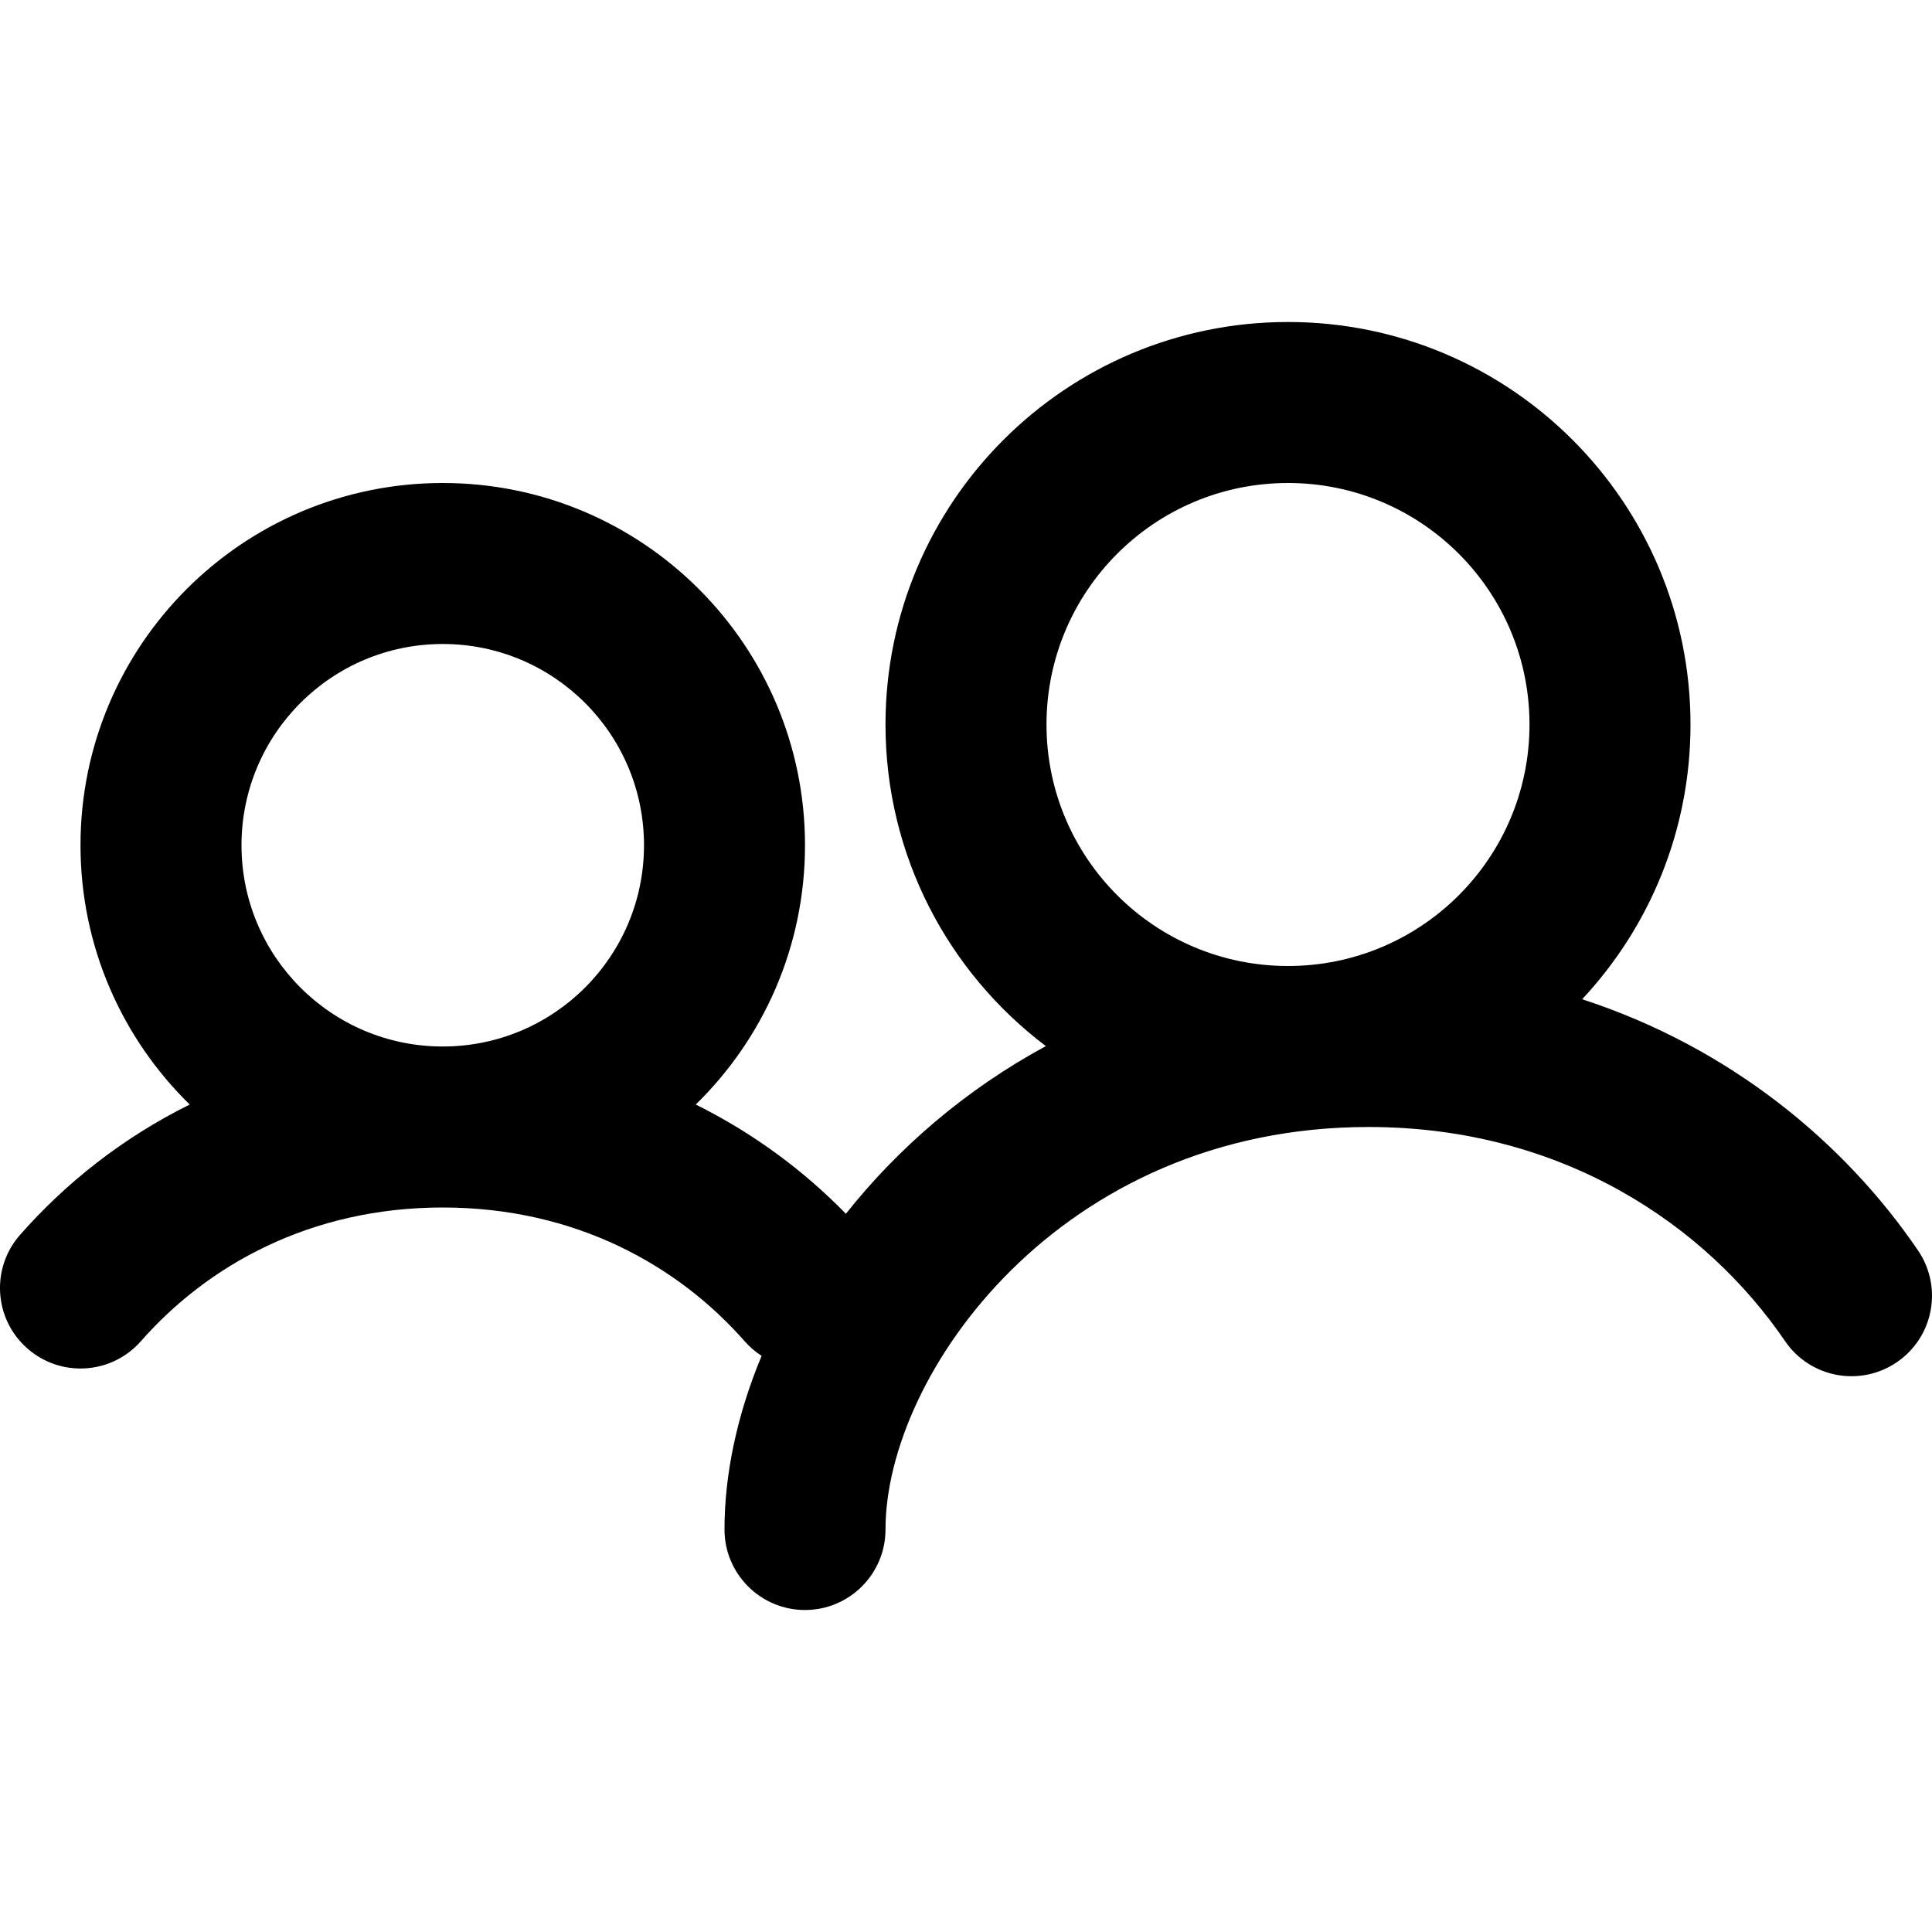
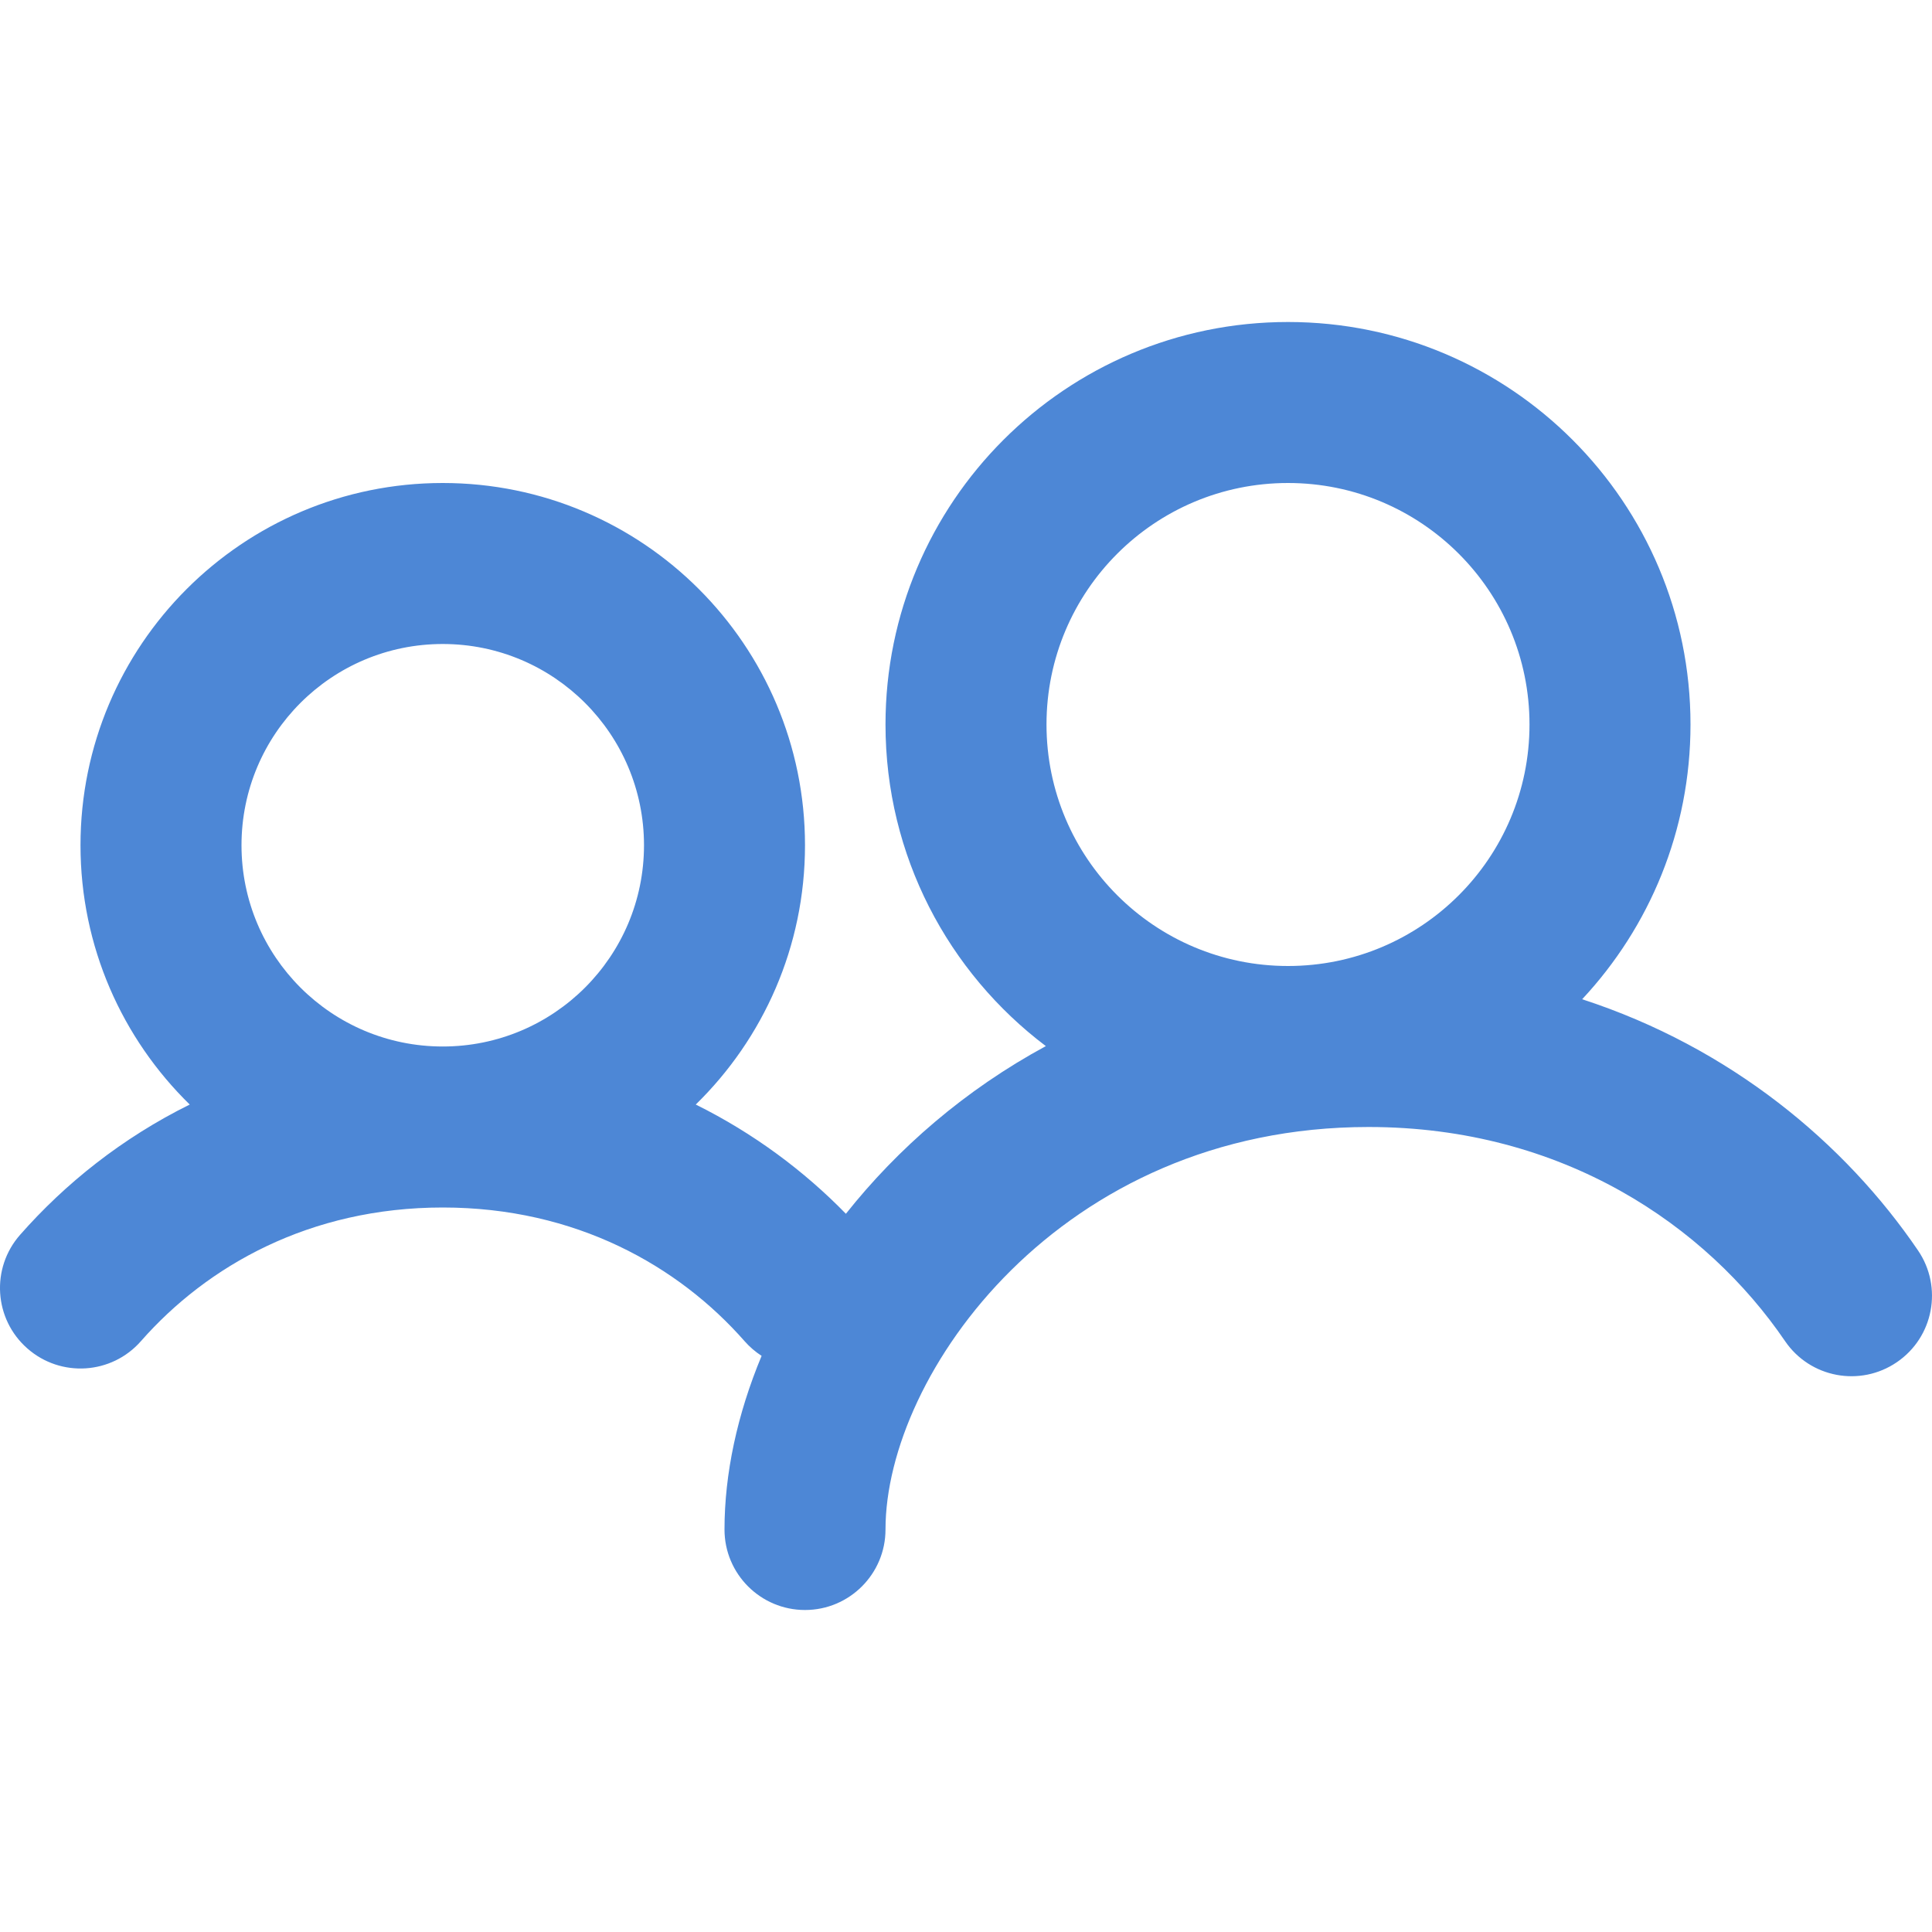
- <svg xmlns="http://www.w3.org/2000/svg" width="800px" height="800px" viewBox="0 0 24 24" fill="none">
-   <path fill-rule="evenodd" clip-rule="evenodd" d="M16 6C14.343 6 13 7.343 13 9C13 10.657 14.343 12 16 12C17.657 12 19 10.657 19 9C19 7.343 17.657 6 16 6ZM11 9C11 6.239 13.239 4 16 4C18.761 4 21 6.239 21 9C21 10.319 20.489 11.519 19.654 12.413C21.495 13.012 22.918 14.199 23.826 15.533C24.137 15.989 24.02 16.611 23.563 16.922C23.107 17.233 22.485 17.116 22.174 16.659C21.198 15.227 19.418 14 17 14C13.166 14 11 17.074 11 19C11 19.552 10.552 20 10 20C9.448 20 9 19.552 9 19C9 18.308 9.158 17.57 9.461 16.843C9.384 16.793 9.312 16.732 9.249 16.66C8.428 15.726 7.154 15 5.5 15C3.846 15 2.572 15.726 1.751 16.66C1.387 17.075 0.755 17.116 0.34 16.751C-0.075 16.387 -0.116 15.755 0.249 15.34C0.809 14.703 1.518 14.136 2.357 13.721C1.52 12.903 1 11.762 1 10.5C1 8.015 3.015 6 5.5 6C7.985 6 10 8.015 10 10.5C10 11.762 9.48 12.903 8.643 13.721C9.365 14.079 9.991 14.548 10.508 15.078C11.152 14.266 11.989 13.538 12.992 12.995C11.782 12.082 11 10.632 11 9ZM3 10.5C3 9.119 4.119 8 5.5 8C6.881 8 8 9.119 8 10.5C8 11.881 6.881 13 5.5 13C4.119 13 3 11.881 3 10.5Z" fill="#000000" />
+ <svg xmlns="http://www.w3.org/2000/svg" width="800px" height="800px" viewBox="0 0 24 24" fill="#4D87D6">
+   <path fill-rule="evenodd" clip-rule="evenodd" d="M16 6C14.343 6 13 7.343 13 9C13 10.657 14.343 12 16 12C17.657 12 19 10.657 19 9C19 7.343 17.657 6 16 6ZM11 9C11 6.239 13.239 4 16 4C18.761 4 21 6.239 21 9C21 10.319 20.489 11.519 19.654 12.413C21.495 13.012 22.918 14.199 23.826 15.533C24.137 15.989 24.02 16.611 23.563 16.922C23.107 17.233 22.485 17.116 22.174 16.659C21.198 15.227 19.418 14 17 14C13.166 14 11 17.074 11 19C11 19.552 10.552 20 10 20C9.448 20 9 19.552 9 19C9 18.308 9.158 17.57 9.461 16.843C9.384 16.793 9.312 16.732 9.249 16.66C8.428 15.726 7.154 15 5.5 15C3.846 15 2.572 15.726 1.751 16.66C1.387 17.075 0.755 17.116 0.34 16.751C-0.075 16.387 -0.116 15.755 0.249 15.34C0.809 14.703 1.518 14.136 2.357 13.721C1.52 12.903 1 11.762 1 10.5C1 8.015 3.015 6 5.5 6C7.985 6 10 8.015 10 10.5C10 11.762 9.48 12.903 8.643 13.721C9.365 14.079 9.991 14.548 10.508 15.078C11.152 14.266 11.989 13.538 12.992 12.995C11.782 12.082 11 10.632 11 9ZM3 10.5C3 9.119 4.119 8 5.5 8C6.881 8 8 9.119 8 10.5C8 11.881 6.881 13 5.5 13C4.119 13 3 11.881 3 10.5Z" fill="#4D87D6" />
</svg>
